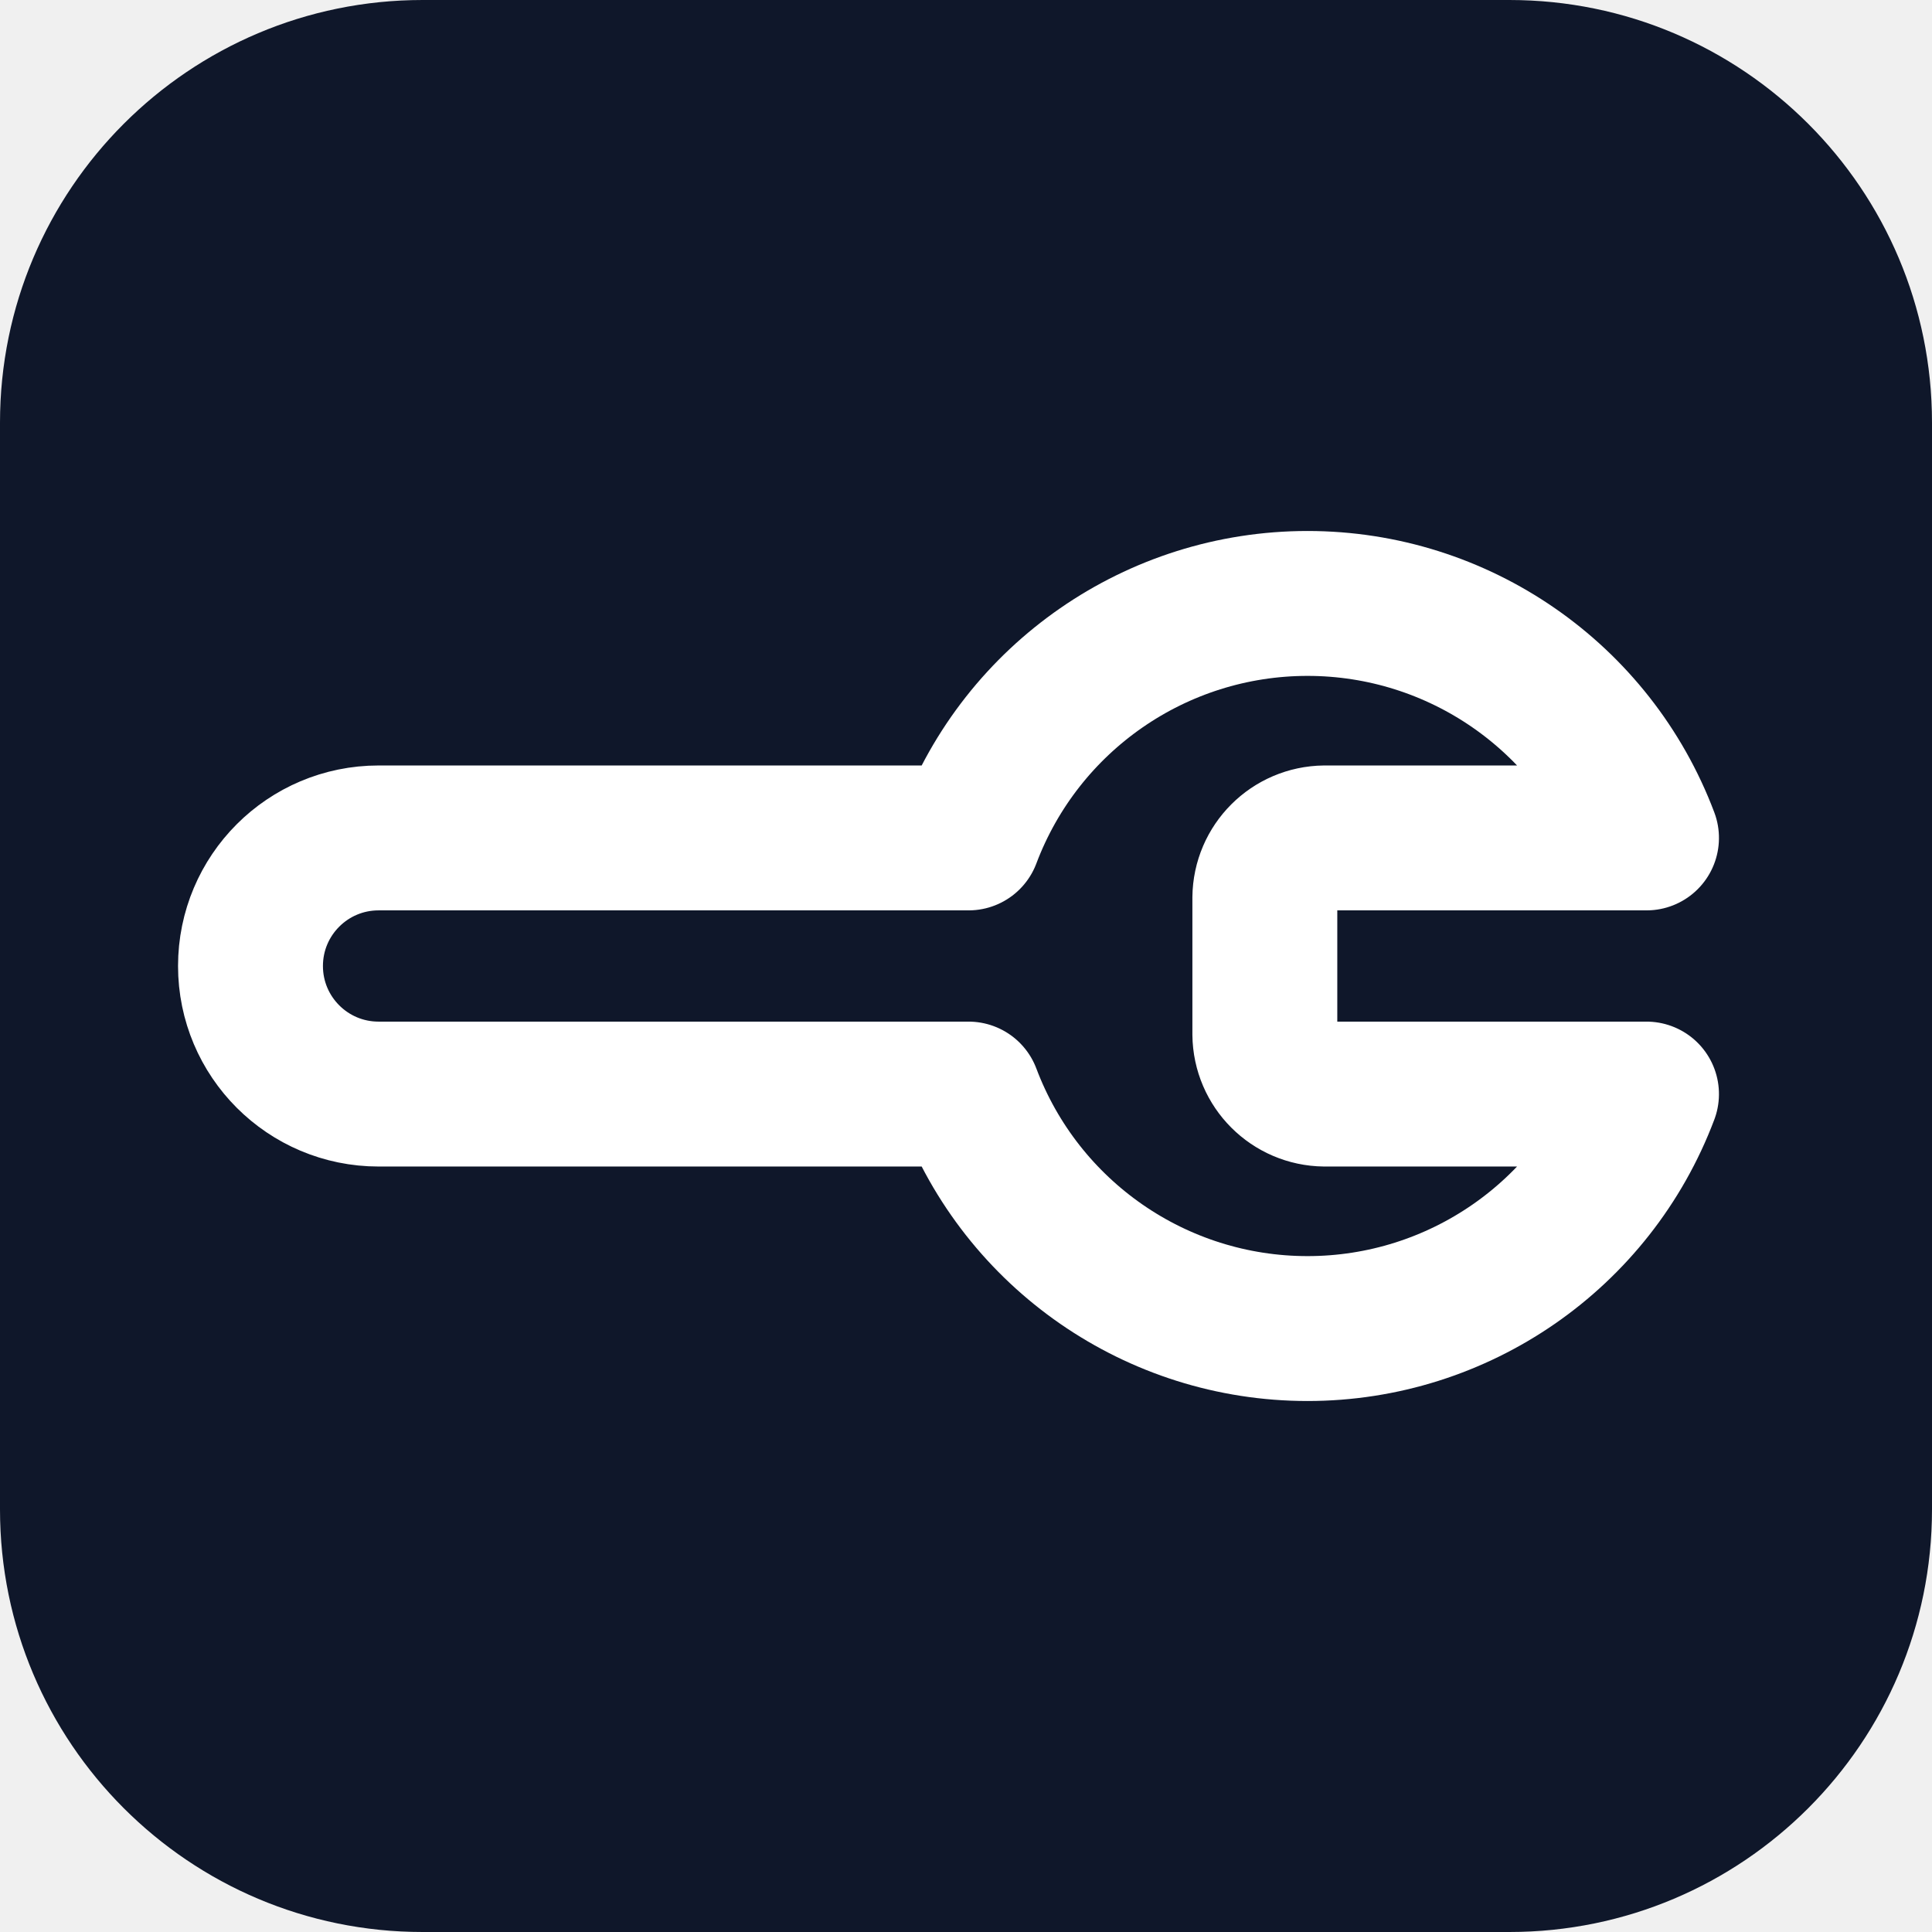
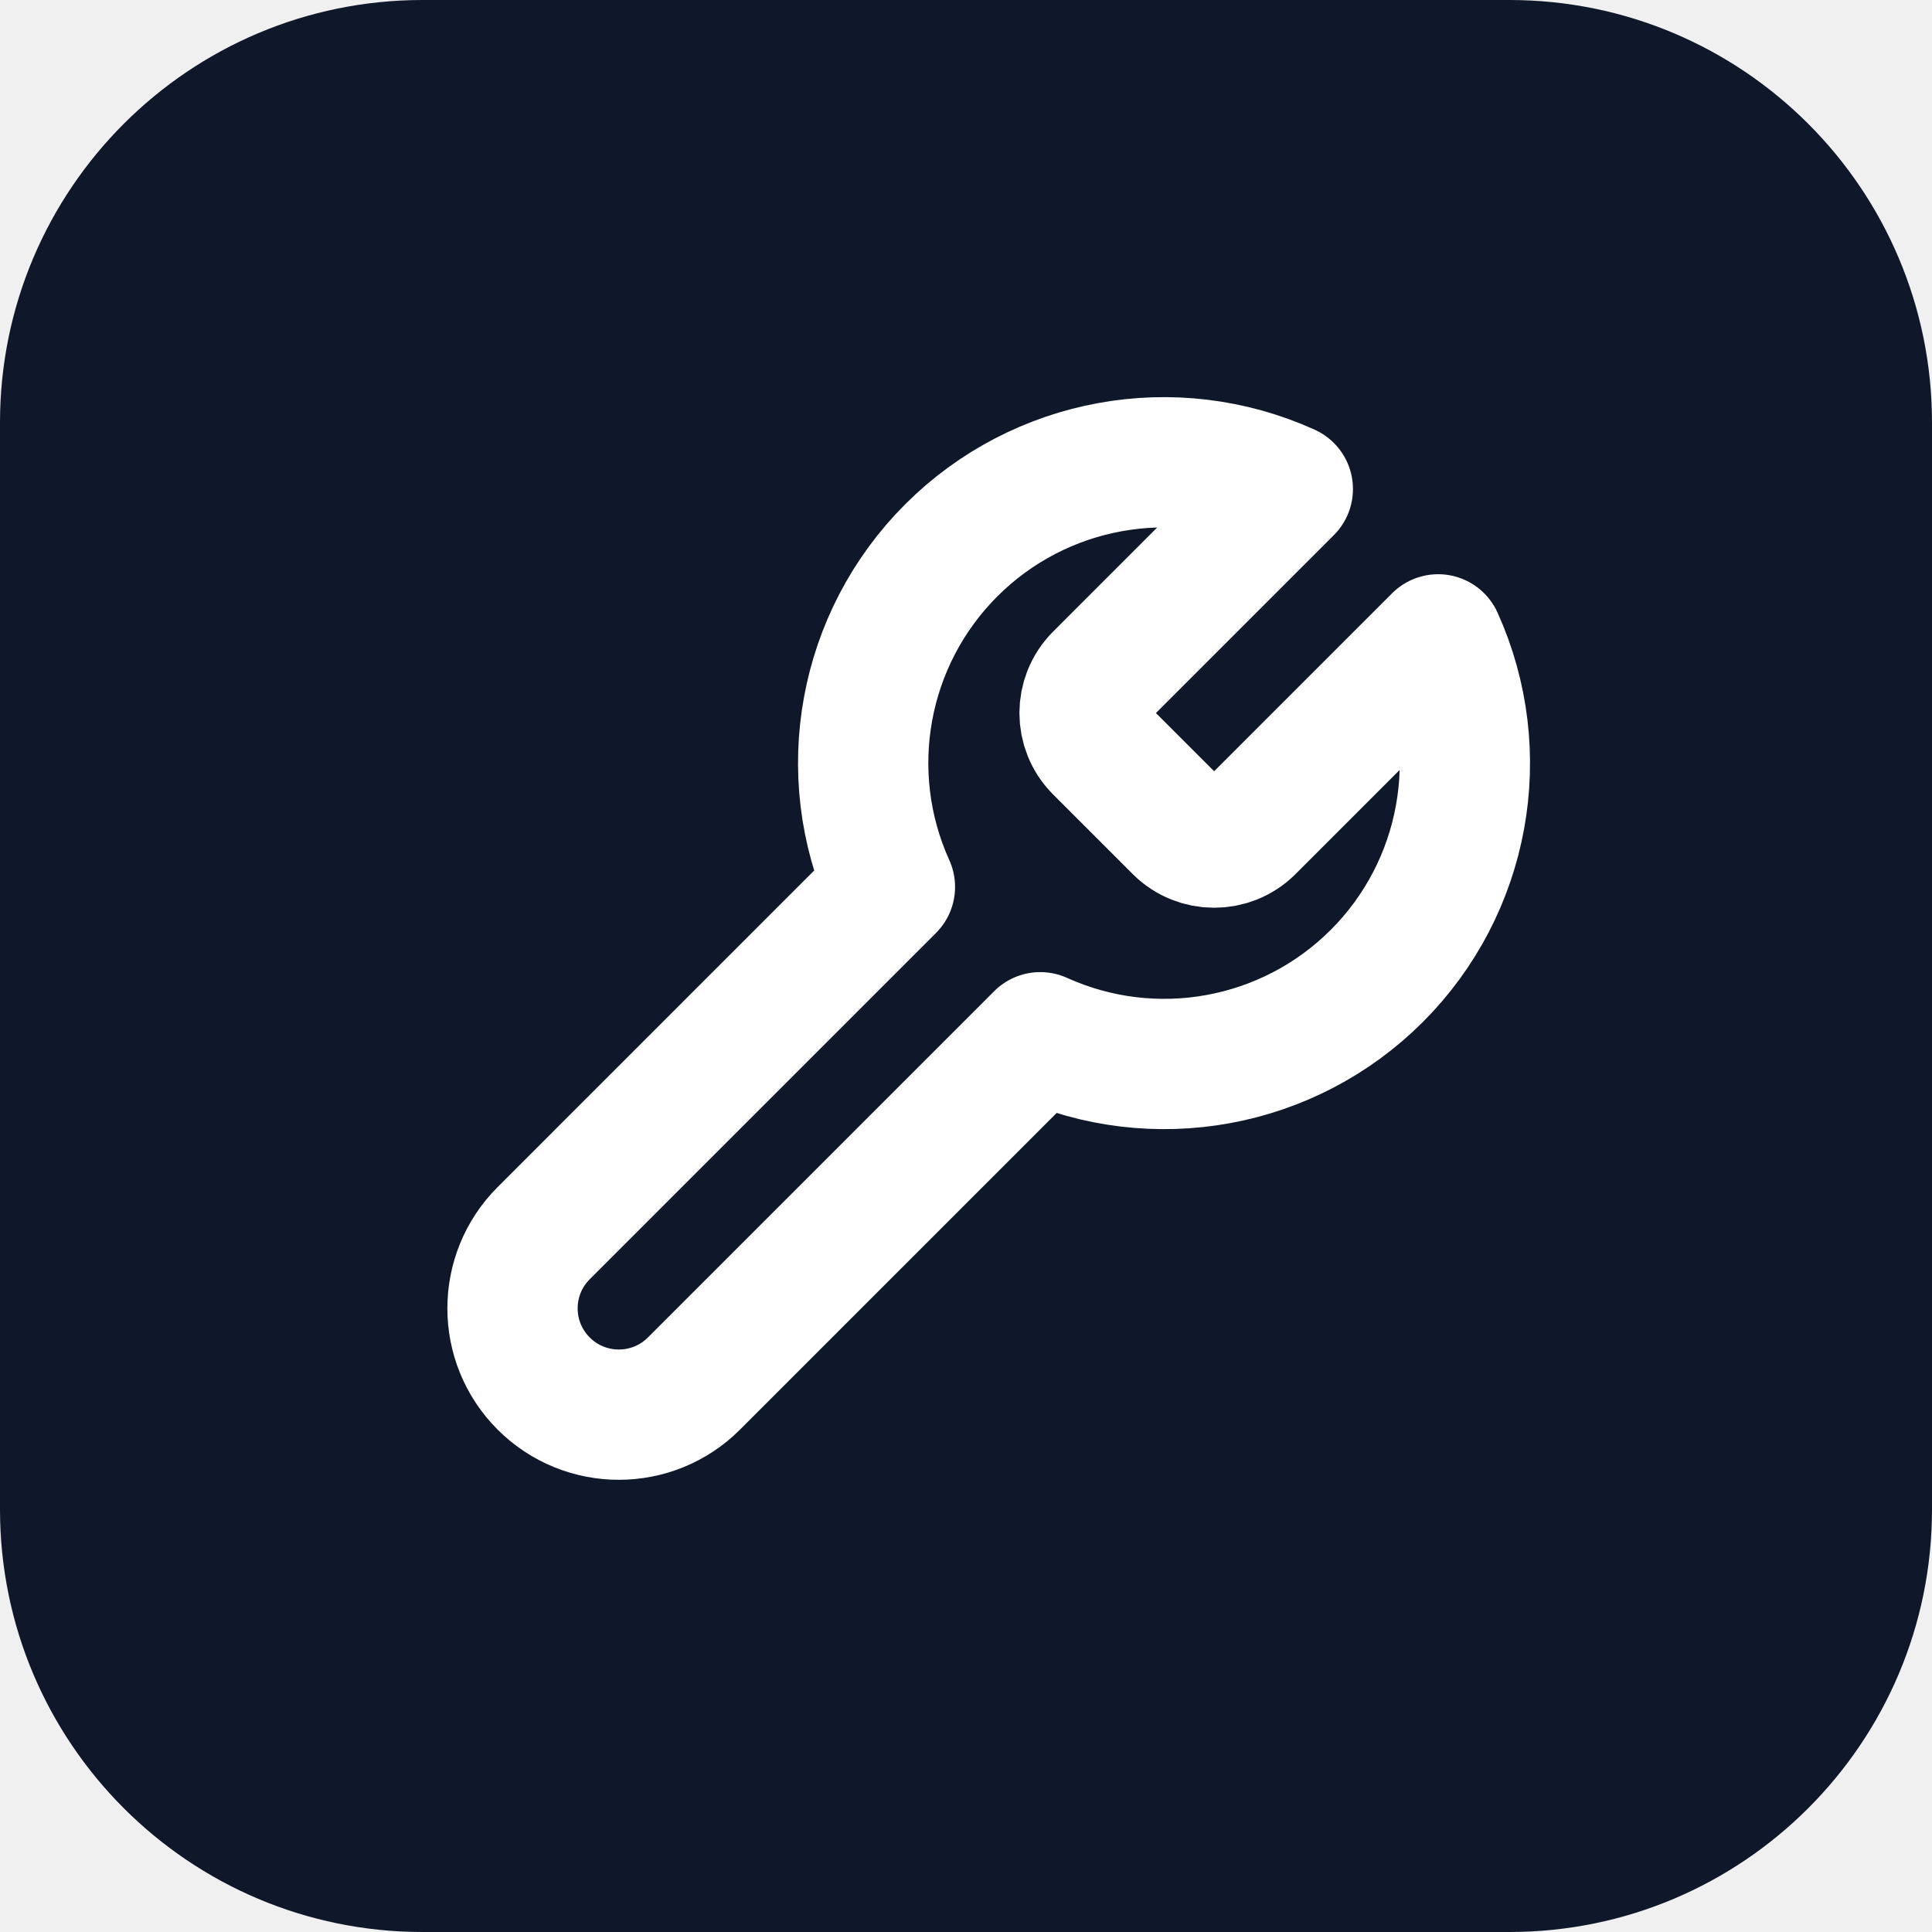
<svg xmlns="http://www.w3.org/2000/svg" viewBox="0 0 32 32">
  <rect width="32" height="32" rx="7" fill="#0F172A" />
-   <g transform="translate(16 16) rotate(45) translate(-12 -12)" fill="none" stroke="#FFFFFF" stroke-width="2.4" stroke-linecap="round" stroke-linejoin="round">
+   <g transform="translate(6 6) scale(0.83)" fill="none" stroke="#FFFFFF" stroke-width="2.6" stroke-linecap="round" stroke-linejoin="round">
    <path d="M14.7 6.3a1 1 0 0 0 0 1.4l1.6 1.6a1 1 0 0 0 1.4 0l3.77-3.77a6 6 0 0 1-7.94 7.94l-6.91 6.91a2.12 2.12 0 0 1-3-3l6.91-6.91a6 6 0 0 1 7.94-7.94l-3.76 3.76z" />
  </g>
</svg>
